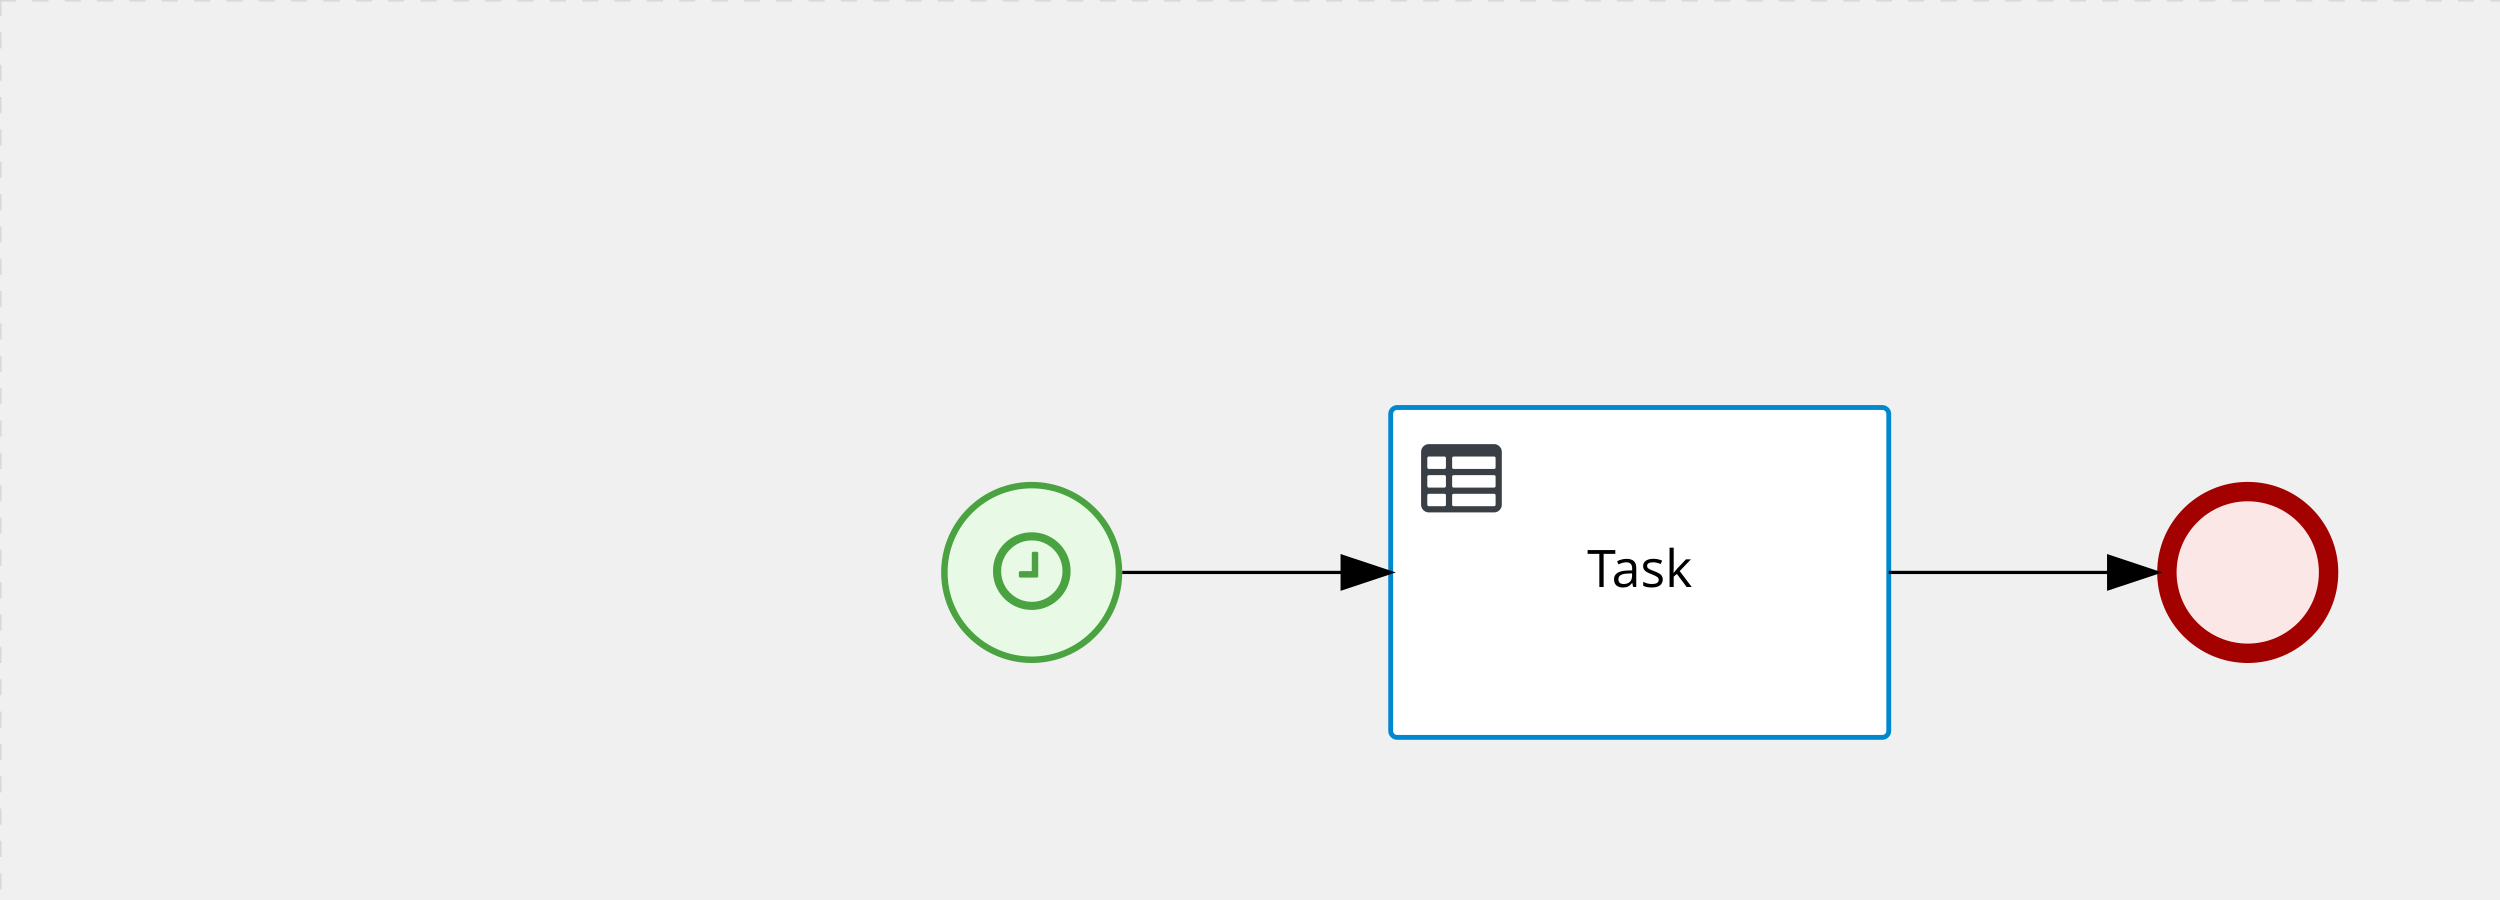
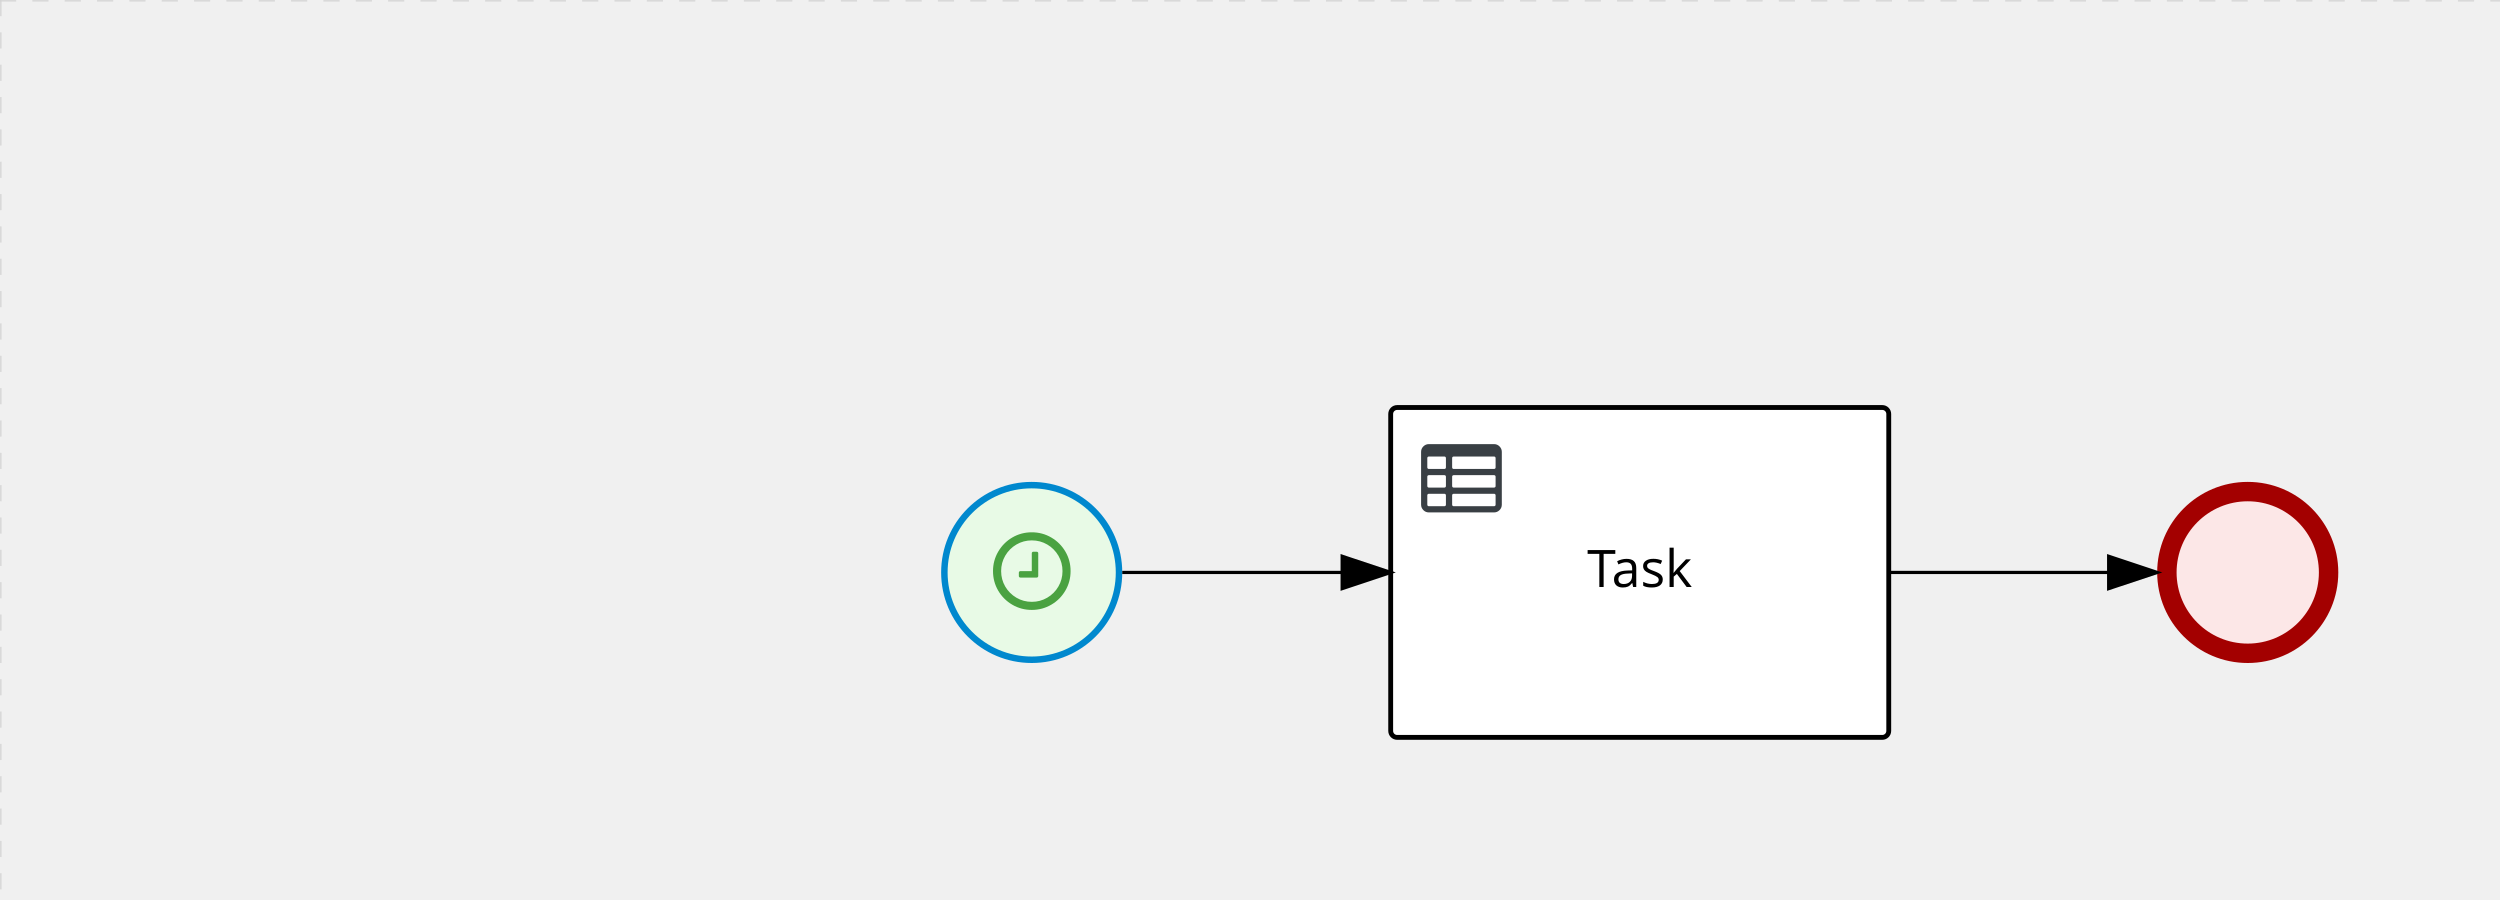
<svg xmlns="http://www.w3.org/2000/svg" version="1.1" width="773" height="278" viewBox="0 0 773 278">
  <defs />
  <g transform="matrix(1,0,0,1,0,0)">
    <g>
      <g>
        <g>
          <path fill="none" stroke="#d3d3d3" paint-order="fill stroke markers" d=" M 0 0 L 1200 0" stroke-miterlimit="10" stroke-opacity="0.8" stroke-dasharray="5" />
        </g>
        <g>
          <path fill="none" stroke="#d3d3d3" paint-order="fill stroke markers" d=" M 0 0 L 0 800" stroke-miterlimit="10" stroke-opacity="0.8" stroke-dasharray="5" />
        </g>
+       </g>
+       <g id="_392D18CA-6915-4333-A89A-70F6DBED9738" bpmn2nodeid="_392D18CA-6915-4333-A89A-70F6DBED9738" transform="matrix(1,0,0,1,430,126)">
+         <g>
+           <path fill="none" stroke="none" />
+         </g>
+         <g transform="matrix(1,0,0,1,0,0)">
+           <path fill="#ffffff" stroke="none" id="_392D18CA-6915-4333-A89A-70F6DBED9738?shapeType=BACKGROUND" paint-order="stroke fill markers" d=" M 2 0 L 152 0 L 152 0 A 2 2 0 0 1 154 2 L 154 100 L 154 100 A 2 2 0 0 1 152 102 L 2 102 L 2 102 A 2 2 0 0 1 0 100 L 0 2 L 0 2 A 2 2 0 0 1 2 0 Z" />
+         </g>
+         <g transform="matrix(1,0,0,1,0,0)">
+           <path fill="none" stroke="#000000" id="_392D18CA-6915-4333-A89A-70F6DBED9738?shapeType=BORDER&amp;renderType=STROKE" paint-order="fill stroke markers" d=" M 2 0 L 152 0 L 152 0 A 2 2 0 0 1 154 2 L 154 100 L 154 100 A 2 2 0 0 1 152 102 L 2 102 L 2 102 A 2 2 0 0 1 0 100 L 0 2 L 0 2 A 2 2 0 0 1 2 0 Z" stroke-miterlimit="10" stroke-width="1.5" stroke-dasharray="" />
+         </g>
+         <g>
+           <g transform="matrix(0.06,0,0,0.06,9.4,9.4)">
+             <g transform="matrix(1,0,0,1,0,0)">
+               <path fill="#393f44" stroke="none" id="_392D18CA-6915-4333-A89A-70F6DBED9738_task__l39e__3KHJ" paint-order="stroke fill markers" d=" M 0 0 M 128 344 L 128 296 C 128 293.7 127.2 291.8 125.8 290.2 C 124.4 288.6 122.4 288 120 288 L 40 288 C 37.7 288 35.8 288.8 34.2 290.2 C 32.6 291.6 32 293.7 32 296 L 32 344 C 32 346.3 32.8 348.2 34.2 349.8 C 35.6 351.4 37.6 352 40 352 L 120 352 C 122.3 352 124.2 351.2 125.8 349.8 C 127.4 348.4 128 346.3 128 344 Z M 0 0 M 128 248 L 128 200 C 128 197.7 127.2 195.8 125.8 194.2 C 124.4 192.6 122.4 192 120 192 L 40 192 C 37.7 192 35.8 192.8 34.2 194.2 C 32.6 195.6 32 197.7 32 200 L 32 248 C 32 250.3 32.8 252.2 34.2 253.8 C 35.6 255.4 37.6 256 40 256 L 120 256 C 122.3 256 124.2 255.2 125.8 253.8 C 127.4 252.4 128 250.3 128 248 Z M 0 0 M 376 352 C 378.3 352 380.2 351.2 381.8 349.8 C 383.4 348.4 384 346.4 384 344 L 384 296 C 384 293.7 383.2 291.8 381.8 290.2 C 380.4 288.6 378.4 288 376 288 L 168 288 C 165.7 288 163.8 288.8 162.2 290.2 C 160.6 291.6 160 293.6 160 296 L 160 344 C 160 346.3 160.8 348.2 162.2 349.8 C 163.6 351.4 165.6 352 168 352 L 376 352 Z M 0 0 M 128 152 L 128 104 C 128 101.7 127.2 99.8 125.8 98.2 C 124.4 96.6 122.3 96 120 96 L 40 96 C 37.7 96 35.8 96.8 34.2 98.2 C 32.6 99.6 32 101.7 32 104 L 32 152 C 32 154.3 32.8 156.2 34.2 157.8 C 35.6 159.4 37.6 160 40 160 L 120 160 C 122.3 160 124.2 159.2 125.8 157.8 C 127.4 156.4 128 154.3 128 152 Z M 0 0 M 376 256 C 378.3 256 380.2 255.2 381.8 253.8 C 383.4 252.4 384 250.4 384 248 L 384 200 C 384 197.7 383.2 195.8 381.8 194.2 C 380.4 192.6 378.4 192 376 192 L 168 192 C 165.7 192 163.8 192.8 162.2 194.2 C 160.6 195.6 160 197.6 160 200 L 160 248 C 160 250.3 160.8 252.2 162.2 253.8 C 163.6 255.4 165.6 256 168 256 L 376 256 Z M 0 0 M 376 160 C 378.3 160 380.2 159.2 381.8 157.8 C 383.4 156.4 384 154.4 384 152 L 384 104 C 384 101.7 383.2 99.8 381.8 98.2 C 380.4 96.6 378.3 96 376 96 L 168 96 C 165.7 96 163.8 96.8 162.2 98.2 C 160.6 99.6 160 101.6 160 104 L 160 152 C 160 154.3 160.8 156.2 162.2 157.8 C 163.6 159.4 165.6 160 168 160 L 376 160 Z M 0 0 M 416 72 L 416 344 C 416 355 412.1 364.4 404.2 372.2 C 396.3 380 387 384 376 384 L 40 384 C 29 384 19.6 380.1 11.8 372.2 C 4 364.3 0 355 0 344 L 0 72 C 0 61 3.9 51.6 11.8 43.8 C 19.7 36 29 32 40 32 L 376 32 C 387 32 396.4 35.9 404.2 43.8 C 412 51.7 416 61 416 72 Z" />
+             </g>
+           </g>
+         </g>
+         <g transform="matrix(1,0,0,1,60.75,43.5)">
+           <text fill="#000000" stroke="none" font-family="Open Sans" font-size="12pt" font-style="normal" font-weight="normal" text-decoration="normal" x="16.25" y="12" text-anchor="middle" dominant-baseline="alphabetic">Task</text>
+         </g>
+       </g>
+       <g id="_D0170356-EAF3-437A-A235-917553E374CB" bpmn2nodeid="_D0170356-EAF3-437A-A235-917553E374CB" transform="matrix(1,0,0,1,291,149)">
+         <g>
+           <path fill="none" stroke="none" />
+         </g>
+         <g transform="matrix(0.125,0,0,0.125,0,0)">
+           <g transform="matrix(1,0,0,1,0,0)">
+             <path fill="#e8fae6" stroke="none" id="_D0170356-EAF3-437A-A235-917553E374CB?shapeType=BACKGROUND" paint-order="stroke fill markers" d=" M 0 0 M 444 224 C 444 263.9 434.2 300.8 414.4 334.5 C 394.7 368.2 368 394.9 334.4 414.5 C 300.8 434.1 263.9 444 224 444 C 184.1 444 147.2 434.2 113.5 414.4 C 79.8 394.7 53.1 368 33.5 334.4 C 13.9 300.8 4 263.9 4 224 C 4 184.1 13.8 147.2 33.6 113.5 C 53.4 79.8 80.1 53.1 113.6 33.5 C 147.1 13.9 184.1 4 224 4 C 263.9 4 300.8 13.8 334.5 33.6 C 368.2 53.4 394.9 80.1 414.5 113.6 C 434.1 147.1 444 184.1 444 224 Z" />
+           </g>
+           <g>
+             <g transform="matrix(1,0,0,1,0,0)">
+               <g transform="matrix(1,0,0,1,0,0)">
+                 <path fill="rgb(0,136,206)" stroke="none" id="_D0170356-EAF3-437A-A235-917553E374CB?shapeType=BORDER&amp;renderType=FILL" paint-order="stroke fill markers" d=" M 0 0 M 224 0 C 100.3 0 0 100.3 0 224 C 0 347.7 100.3 448 224 448 C 347.7 448 448 347.7 448 224 C 448 100.3 347.7 0 224 0 Z M 0 0 M 224 432 C 109.1 432 16 338.9 16 224 C 16 109.1 109.1 16 224 16 C 338.9 16 432 109.1 432 224 C 432 338.9 338.9 432 224 432 Z" />
+               </g>
+             </g>
+           </g>
+           <g>
+             <g transform="matrix(1,0,0,1,0,0)">
+               <g transform="matrix(1,0,0,1,0,0)">
+                 <path fill="#4aa241" stroke="none" id="_D0170356-EAF3-437A-A235-917553E374CB_wait" paint-order="stroke fill markers" d=" M 0 0 M 240.2 176.7 L 240.2 232.7 C 240.2 233.9 239.8 234.8 239.1 235.6 C 238.4 236.4 237.4 236.7 236.2 236.7 L 196.2 236.7 C 195 236.7 194.1 236.3 193.3 235.6 C 192.5 234.9 192.2 233.9 192.2 232.7 L 192.2 224.7 C 192.2 223.5 192.6 222.6 193.3 221.8 C 194 221 195 220.7 196.2 220.7 L 224.2 220.7 L 224.2 176.7 C 224.2 175.5 224.6 174.6 225.3 173.8 C 226 173 227 172.7 228.2 172.7 L 236.2 172.7 C 237.3 172.7 238.3 173.1 239.1 173.8 C 239.9 174.5 240.2 175.5 240.2 176.7 Z M 0 0 M 300.2 220.7 C 300.2 206.9 296.8 194.2 290.1 182.6 C 283.3 171 274.1 161.7 262.5 154.9 C 250.8 148.1 238.1 144.7 224.3 144.7 C 210.5 144.7 197.8 148.1 186.2 154.9 C 174.6 161.7 165.4 170.9 158.6 182.5 C 151.8 194.1 148.4 206.9 148.4 220.7 C 148.4 234.5 151.8 247.2 158.5 258.8 C 165.3 270.4 174.6 279.7 186.2 286.5 C 197.8 293.3 210.5 296.7 224.3 296.7 C 238.1 296.7 250.8 293.3 262.4 286.5 C 274 279.7 283.3 270.5 290 258.9 C 296.8 247.2 300.2 234.5 300.2 220.7 Z M 0 0 M 320.2 220.7 C 320.2 238.1 315.9 254.2 307.3 268.9 C 298.7 283.6 287.1 295.3 272.4 303.8 C 257.7 312.4 241.6 316.7 224.2 316.7 C 206.8 316.7 190.7 312.4 176 303.8 C 161.3 295.2 149.7 283.6 141.1 268.9 C 132.5 254.2 128.3 238.1 128.3 220.7 C 128.3 203.3 132.6 187.2 141.2 172.5 C 149.8 157.8 161.4 146.1 176.1 137.5 C 190.8 128.9 206.9 124.7 224.3 124.7 C 241.7 124.7 257.8 129 272.5 137.6 C 287.2 146.2 298.9 157.9 307.4 172.5 C 316 187.2 320.2 203.3 320.2 220.7 Z" />
+               </g>
+             </g>
+           </g>
+         </g>
+         <g transform="matrix(1,0,0,1,28,61)" />
      </g>
      <g id="_8D6AA935-9CEE-4DA5-91CF-5E19CCC2A55F" bpmn2nodeid="_8D6AA935-9CEE-4DA5-91CF-5E19CCC2A55F" transform="matrix(1,0,0,1,667,149)">
        <g>
          <path fill="none" stroke="none" />
        </g>
        <g transform="matrix(0.125,0,0,0.125,0,0)">
          <g transform="matrix(1,0,0,1,0,0)">
            <path fill="#fce7e7" stroke="none" id="_8D6AA935-9CEE-4DA5-91CF-5E19CCC2A55F?shapeType=BACKGROUND" paint-order="stroke fill markers" d=" M 0 0 M 444 224 C 444 263.9 434.2 300.8 414.4 334.5 C 394.7 368.2 368 394.9 334.4 414.5 C 300.8 434.1 263.9 444 224 444 C 184.1 444 147.2 434.2 113.5 414.4 C 79.8 394.7 53.1 368 33.5 334.4 C 13.9 300.8 4 263.9 4 224 C 4 184.1 13.8 147.2 33.6 113.5 C 53.4 79.8 80.1 53.1 113.6 33.5 C 147.1 13.9 184.1 4 224 4 C 263.9 4 300.8 13.8 334.5 33.6 C 368.2 53.4 394.9 80.1 414.5 113.6 C 434.1 147.1 444 184.1 444 224 Z" />
          </g>
          <g>
            <g transform="matrix(1,0,0,1,0,0)">
              <g transform="matrix(1,0,0,1,0,0)">
                <path fill="#a30000" stroke="none" id="_8D6AA935-9CEE-4DA5-91CF-5E19CCC2A55F?shapeType=BORDER&amp;renderType=FILL" paint-order="stroke fill markers" d=" M 0 0 M 224 0 C 100.3 0 0 100.3 0 224 C 0 347.7 100.3 448 224 448 C 347.7 448 448 347.7 448 224 C 448 100.3 347.7 0 224 0 Z M 0 0 M 224 400 C 126.8 400 48 321.2 48 224 C 48 126.8 126.8 48 224 48 C 321.2 48 400 126.8 400 224 C 400 321.2 321.2 400 224 400 Z" />
              </g>
            </g>
          </g>
        </g>
        <g transform="matrix(1,0,0,1,28,61)" />
      </g>
-       <g transform="matrix(1,0,0,1,667,149)" />
-       <g id="_392D18CA-6915-4333-A89A-70F6DBED9738" bpmn2nodeid="_392D18CA-6915-4333-A89A-70F6DBED9738" transform="matrix(1,0,0,1,430,126)">
+       <g id="_E8689507-22F9-4E46-9EC6-767BB10743B7" bpmn2nodeid="_E8689507-22F9-4E46-9EC6-767BB10743B7">
        <g>
-           <path fill="none" stroke="none" />
+           <path fill="none" stroke="#000000" paint-order="fill stroke markers" d=" M 347 177 L 415 177" stroke-miterlimit="10" stroke-dasharray="" />
        </g>
-         <g transform="matrix(1,0,0,1,0,0)">
-           <path fill="#ffffff" stroke="none" id="_392D18CA-6915-4333-A89A-70F6DBED9738?shapeType=BACKGROUND" paint-order="stroke fill markers" d=" M 2 0 L 152 0 L 152 0 A 2 2 0 0 1 154 2 L 154 100 L 154 100 A 2 2 0 0 1 152 102 L 2 102 L 2 102 A 2 2 0 0 1 0 100 L 0 2 L 0 2 A 2 2 0 0 1 2 0 Z" />
+         <g transform="matrix(1,0,0,1,347,177)" />
+         <g transform="matrix(6.123233995736766e-17,1,-1,6.123233995736766e-17,430,172)">
+           <path fill="#000000" stroke="#000000" paint-order="fill stroke markers" d=" M 10 15 L 0 15 L 5 0 Z" stroke-miterlimit="10" stroke-dasharray="" />
        </g>
-         <g transform="matrix(1,0,0,1,0,0)">
-           <path fill="none" stroke="rgb(0,136,206)" id="_392D18CA-6915-4333-A89A-70F6DBED9738?shapeType=BORDER&amp;renderType=STROKE" paint-order="fill stroke markers" d=" M 2 0 L 152 0 L 152 0 A 2 2 0 0 1 154 2 L 154 100 L 154 100 A 2 2 0 0 1 152 102 L 2 102 L 2 102 A 2 2 0 0 1 0 100 L 0 2 L 0 2 A 2 2 0 0 1 2 0 Z" stroke-miterlimit="10" stroke-width="1.5" stroke-dasharray="" />
-         </g>
-         <g>
-           <g transform="matrix(0.06,0,0,0.06,9.4,9.4)">
-             <g transform="matrix(1,0,0,1,0,0)">
-               <path fill="#393f44" stroke="none" id="_392D18CA-6915-4333-A89A-70F6DBED9738_task__l39e__3KHJ" paint-order="stroke fill markers" d=" M 0 0 M 128 344 L 128 296 C 128 293.7 127.2 291.8 125.8 290.2 C 124.4 288.6 122.4 288 120 288 L 40 288 C 37.7 288 35.8 288.8 34.2 290.2 C 32.6 291.6 32 293.7 32 296 L 32 344 C 32 346.3 32.8 348.2 34.2 349.8 C 35.6 351.4 37.6 352 40 352 L 120 352 C 122.3 352 124.2 351.2 125.8 349.8 C 127.4 348.4 128 346.3 128 344 Z M 0 0 M 128 248 L 128 200 C 128 197.7 127.2 195.8 125.8 194.2 C 124.4 192.6 122.4 192 120 192 L 40 192 C 37.7 192 35.8 192.8 34.2 194.2 C 32.6 195.6 32 197.7 32 200 L 32 248 C 32 250.3 32.8 252.2 34.2 253.8 C 35.6 255.4 37.6 256 40 256 L 120 256 C 122.3 256 124.2 255.2 125.8 253.8 C 127.4 252.4 128 250.3 128 248 Z M 0 0 M 376 352 C 378.3 352 380.2 351.2 381.8 349.8 C 383.4 348.4 384 346.4 384 344 L 384 296 C 384 293.7 383.2 291.8 381.8 290.2 C 380.4 288.6 378.4 288 376 288 L 168 288 C 165.7 288 163.8 288.8 162.2 290.2 C 160.6 291.6 160 293.6 160 296 L 160 344 C 160 346.3 160.8 348.2 162.2 349.8 C 163.6 351.4 165.6 352 168 352 L 376 352 Z M 0 0 M 128 152 L 128 104 C 128 101.7 127.2 99.8 125.8 98.2 C 124.4 96.6 122.3 96 120 96 L 40 96 C 37.7 96 35.8 96.8 34.2 98.2 C 32.6 99.6 32 101.7 32 104 L 32 152 C 32 154.3 32.8 156.2 34.2 157.8 C 35.6 159.4 37.6 160 40 160 L 120 160 C 122.3 160 124.2 159.2 125.8 157.8 C 127.4 156.4 128 154.3 128 152 Z M 0 0 M 376 256 C 378.3 256 380.2 255.2 381.8 253.8 C 383.4 252.4 384 250.4 384 248 L 384 200 C 384 197.7 383.2 195.8 381.8 194.2 C 380.4 192.6 378.4 192 376 192 L 168 192 C 165.7 192 163.8 192.8 162.2 194.2 C 160.6 195.6 160 197.6 160 200 L 160 248 C 160 250.3 160.8 252.2 162.2 253.8 C 163.6 255.4 165.6 256 168 256 L 376 256 Z M 0 0 M 376 160 C 378.3 160 380.2 159.2 381.8 157.8 C 383.4 156.4 384 154.4 384 152 L 384 104 C 384 101.7 383.2 99.8 381.8 98.2 C 380.4 96.6 378.3 96 376 96 L 168 96 C 165.7 96 163.8 96.8 162.2 98.2 C 160.6 99.6 160 101.6 160 104 L 160 152 C 160 154.3 160.8 156.2 162.2 157.8 C 163.6 159.4 165.6 160 168 160 L 376 160 Z M 0 0 M 416 72 L 416 344 C 416 355 412.1 364.4 404.2 372.2 C 396.3 380 387 384 376 384 L 40 384 C 29 384 19.6 380.1 11.8 372.2 C 4 364.3 0 355 0 344 L 0 72 C 0 61 3.9 51.6 11.8 43.8 C 19.7 36 29 32 40 32 L 376 32 C 387 32 396.4 35.9 404.2 43.8 C 412 51.7 416 61 416 72 Z" />
-             </g>
-           </g>
-         </g>
-         <g transform="matrix(1,0,0,1,60.75,43.5)">
-           <text fill="#000000" stroke="none" font-family="Open Sans" font-size="12pt" font-style="normal" font-weight="normal" text-decoration="normal" x="16.25" y="12" text-anchor="middle" dominant-baseline="alphabetic">Task</text>
-         </g>
+         <g transform="matrix(1,0,0,1,347,167)" />
      </g>
      <g id="_4C711B73-47E0-4C86-BADC-CBF12F90AFDE" bpmn2nodeid="_4C711B73-47E0-4C86-BADC-CBF12F90AFDE">
        <g>
          <path fill="none" stroke="#000000" paint-order="fill stroke markers" d=" M 584 177 L 652 177" stroke-miterlimit="10" stroke-dasharray="" />
        </g>
        <g transform="matrix(1,0,0,1,584,177)" />
        <g transform="matrix(6.123233995736766e-17,1,-1,6.123233995736766e-17,667,172)">
          <path fill="#000000" stroke="#000000" paint-order="fill stroke markers" d=" M 10 15 L 0 15 L 5 0 Z" stroke-miterlimit="10" stroke-dasharray="" />
        </g>
        <g transform="matrix(1,0,0,1,584,167)" />
      </g>
-       <g id="_D0170356-EAF3-437A-A235-917553E374CB" bpmn2nodeid="_D0170356-EAF3-437A-A235-917553E374CB" transform="matrix(1,0,0,1,291,149)">
-         <g>
-           <path fill="none" stroke="none" />
-         </g>
-         <g transform="matrix(0.125,0,0,0.125,0,0)">
-           <g transform="matrix(1,0,0,1,0,0)">
-             <path fill="#e8fae6" stroke="none" id="_D0170356-EAF3-437A-A235-917553E374CB?shapeType=BACKGROUND" paint-order="stroke fill markers" d=" M 0 0 M 444 224 C 444 263.9 434.2 300.8 414.4 334.5 C 394.7 368.2 368 394.9 334.4 414.5 C 300.8 434.1 263.9 444 224 444 C 184.1 444 147.2 434.2 113.5 414.4 C 79.8 394.7 53.1 368 33.5 334.4 C 13.9 300.8 4 263.9 4 224 C 4 184.1 13.8 147.2 33.6 113.5 C 53.4 79.8 80.1 53.1 113.6 33.5 C 147.1 13.9 184.1 4 224 4 C 263.9 4 300.8 13.8 334.5 33.6 C 368.2 53.4 394.9 80.1 414.5 113.6 C 434.1 147.1 444 184.1 444 224 Z" />
-           </g>
-           <g>
-             <g transform="matrix(1,0,0,1,0,0)">
-               <g transform="matrix(1,0,0,1,0,0)">
-                 <path fill="rgb(74,162,65)" stroke="none" id="_D0170356-EAF3-437A-A235-917553E374CB?shapeType=BORDER&amp;renderType=FILL" paint-order="stroke fill markers" d=" M 0 0 M 224 0 C 100.3 0 0 100.3 0 224 C 0 347.7 100.3 448 224 448 C 347.7 448 448 347.7 448 224 C 448 100.3 347.7 0 224 0 Z M 0 0 M 224 432 C 109.1 432 16 338.9 16 224 C 16 109.1 109.1 16 224 16 C 338.9 16 432 109.1 432 224 C 432 338.9 338.9 432 224 432 Z" />
-               </g>
-             </g>
-           </g>
-           <g>
-             <g transform="matrix(1,0,0,1,0,0)">
-               <g transform="matrix(1,0,0,1,0,0)">
-                 <path fill="#4aa241" stroke="none" id="_D0170356-EAF3-437A-A235-917553E374CB_wait" paint-order="stroke fill markers" d=" M 0 0 M 240.2 176.7 L 240.2 232.7 C 240.2 233.9 239.8 234.8 239.1 235.6 C 238.4 236.4 237.4 236.7 236.2 236.7 L 196.2 236.7 C 195 236.7 194.1 236.3 193.3 235.6 C 192.5 234.9 192.2 233.9 192.2 232.7 L 192.2 224.7 C 192.2 223.5 192.6 222.6 193.3 221.8 C 194 221 195 220.7 196.2 220.7 L 224.2 220.7 L 224.2 176.7 C 224.2 175.5 224.6 174.6 225.3 173.8 C 226 173 227 172.7 228.2 172.7 L 236.2 172.7 C 237.3 172.7 238.3 173.1 239.1 173.8 C 239.9 174.5 240.2 175.5 240.2 176.7 Z M 0 0 M 300.2 220.7 C 300.2 206.9 296.8 194.2 290.1 182.6 C 283.3 171 274.1 161.7 262.5 154.9 C 250.8 148.1 238.1 144.7 224.3 144.7 C 210.5 144.7 197.8 148.1 186.2 154.9 C 174.6 161.7 165.4 170.9 158.6 182.5 C 151.8 194.1 148.4 206.9 148.4 220.7 C 148.4 234.5 151.8 247.2 158.5 258.8 C 165.3 270.4 174.6 279.7 186.2 286.5 C 197.8 293.3 210.5 296.7 224.3 296.7 C 238.1 296.7 250.8 293.3 262.4 286.5 C 274 279.7 283.3 270.5 290 258.9 C 296.8 247.2 300.2 234.5 300.2 220.7 Z M 0 0 M 320.2 220.7 C 320.2 238.1 315.9 254.2 307.3 268.9 C 298.7 283.6 287.1 295.3 272.4 303.8 C 257.7 312.4 241.6 316.7 224.2 316.7 C 206.8 316.7 190.7 312.4 176 303.8 C 161.3 295.2 149.7 283.6 141.1 268.9 C 132.5 254.2 128.3 238.1 128.3 220.7 C 128.3 203.3 132.6 187.2 141.2 172.5 C 149.8 157.8 161.4 146.1 176.1 137.5 C 190.8 128.9 206.9 124.7 224.3 124.7 C 241.7 124.7 257.8 129 272.5 137.6 C 287.2 146.2 298.9 157.9 307.4 172.5 C 316 187.2 320.2 203.3 320.2 220.7 Z" />
-               </g>
-             </g>
-           </g>
-         </g>
-         <g transform="matrix(1,0,0,1,28,61)" />
-       </g>
-       <g id="_E8689507-22F9-4E46-9EC6-767BB10743B7" bpmn2nodeid="_E8689507-22F9-4E46-9EC6-767BB10743B7">
-         <g>
-           <path fill="none" stroke="#000000" paint-order="fill stroke markers" d=" M 347 177 L 415 177" stroke-miterlimit="10" stroke-dasharray="" />
-         </g>
-         <g transform="matrix(1,0,0,1,347,177)" />
-         <g transform="matrix(6.123233995736766e-17,1,-1,6.123233995736766e-17,430,172)">
-           <path fill="#000000" stroke="#000000" paint-order="fill stroke markers" d=" M 10 15 L 0 15 L 5 0 Z" stroke-miterlimit="10" stroke-dasharray="" />
-         </g>
-         <g transform="matrix(1,0,0,1,347,167)" />
-       </g>
+       <g transform="matrix(1,0,0,1,430,126)" />
+       <g transform="matrix(1,0,0,1,667,149)" />
      <g transform="matrix(1,0,0,1,291,149)" />
-       <g transform="matrix(1,0,0,1,430,126)" />
    </g>
  </g>
</svg>
